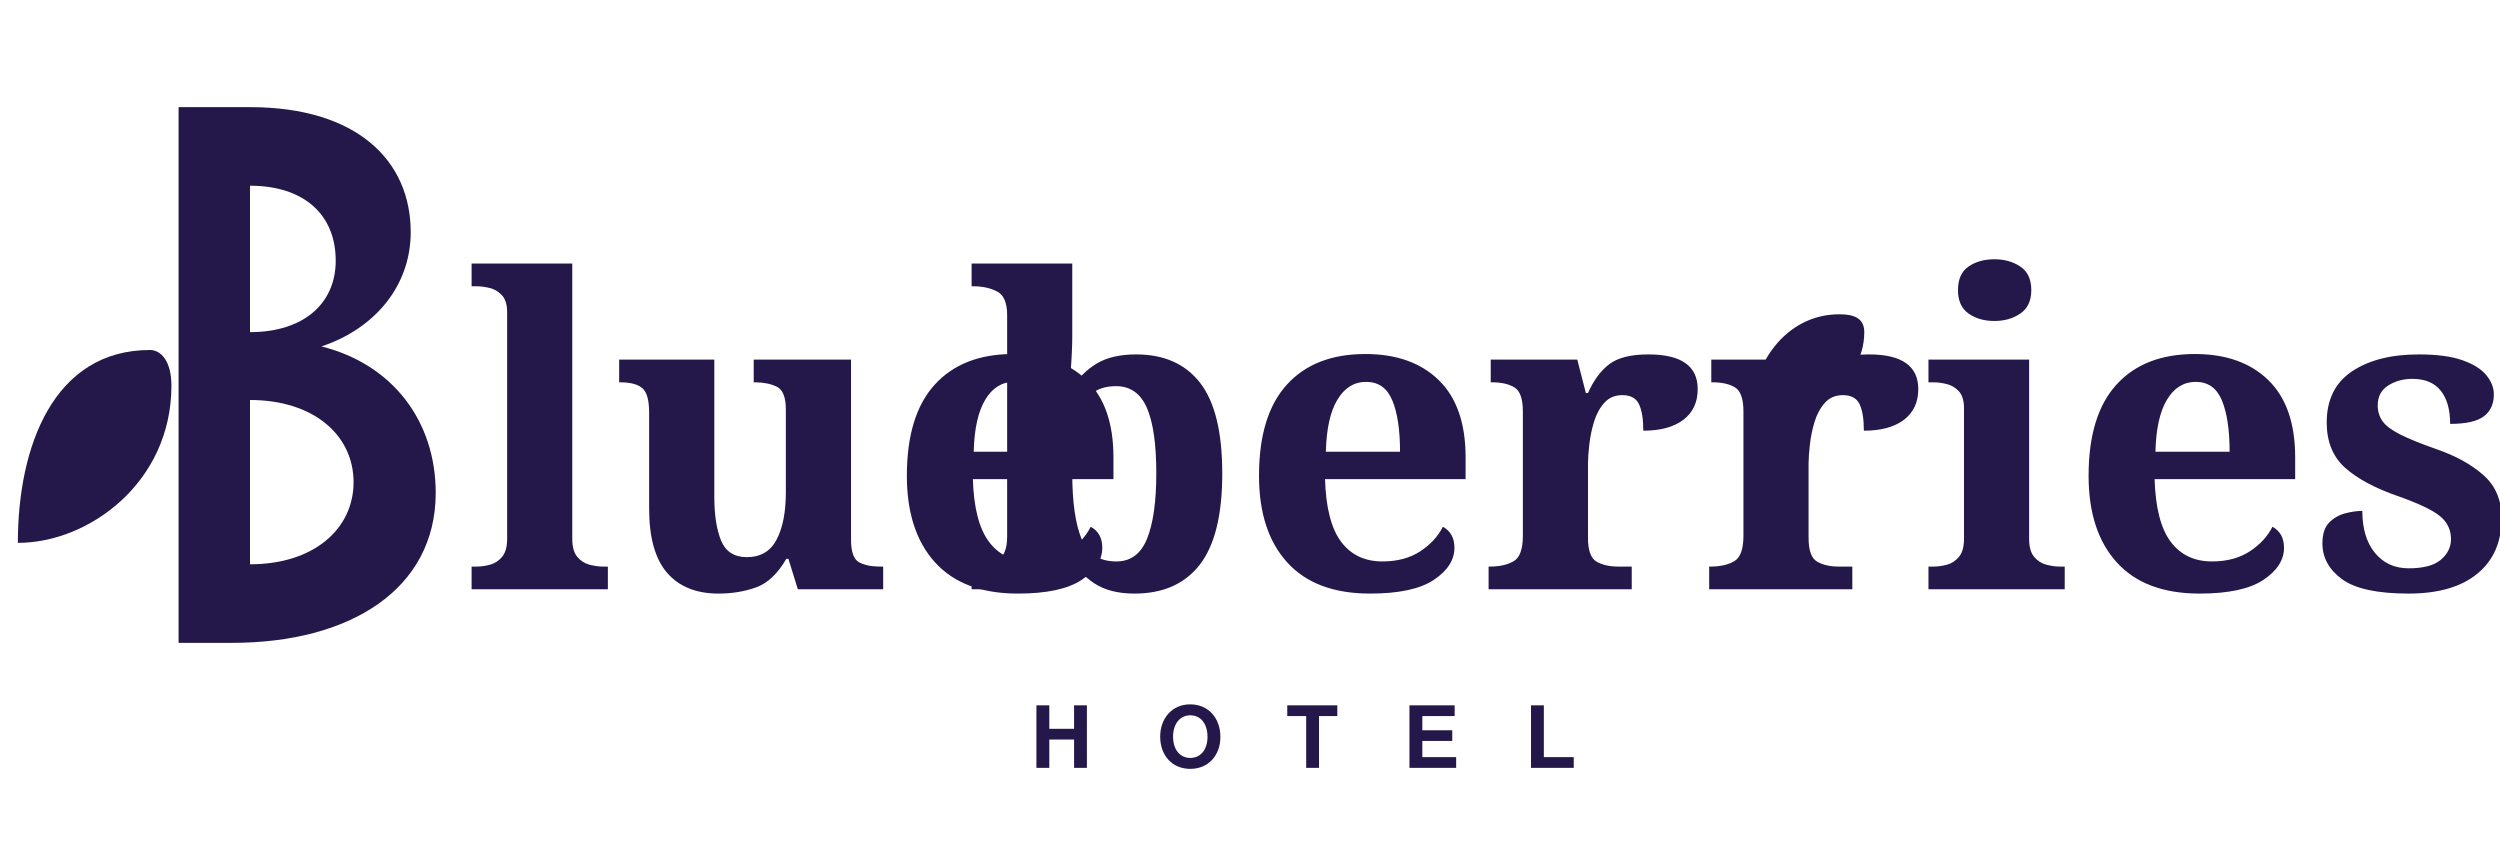
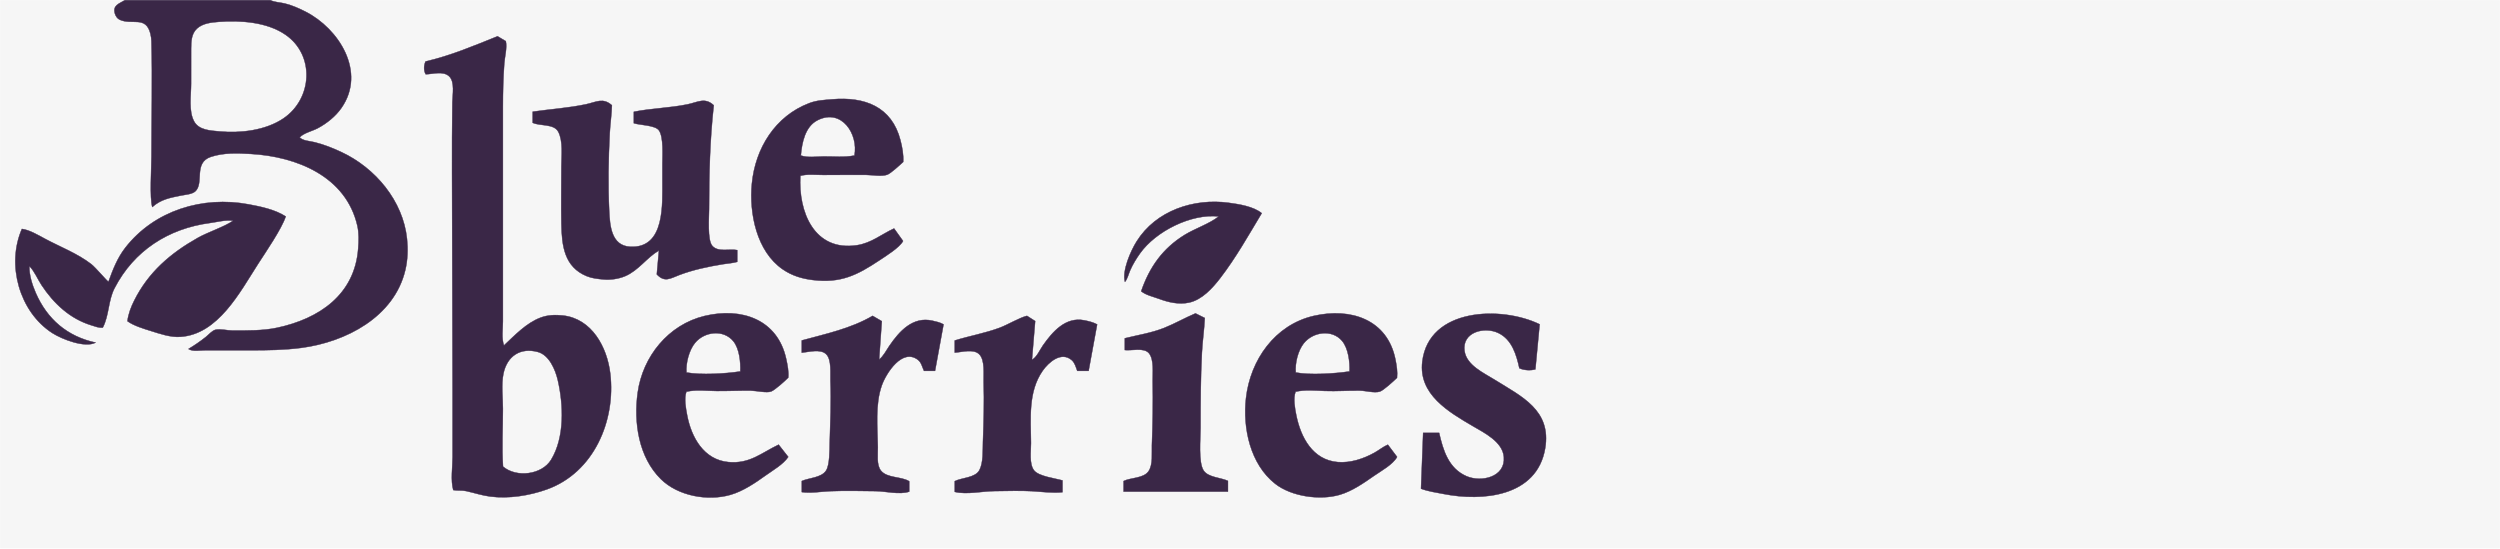
- <svg xmlns="http://www.w3.org/2000/svg" viewBox="0 0 700 240" width="100%" height="100%">
-   <g fill="#24184a">
-     <path d="M 50 30 L 70 30 C 100 30 115 45 115 65 C 115 80 105 92 90 97 C 110 102 122 118 122 138 C 122 165 98 180 65 180 L 50 180 Z M 70 52 L 70 93 C 85 93 94 85 94 73 C 94 60 85 52 70 52 Z M 70 112 L 70 158 C 88 158 99 148 99 135 C 99 122 88 112 70 112 Z" />
-     <path d="M 42 98 C 15 98 5 125 5 152 C 25 152 48 135 48 108 C 48 101 45 98 42 98 Z" />
-     <text x="130" y="165" font-family="'Didot', 'Bodoni MT', 'Cinzel', serif" font-size="120" font-weight="700" letter-spacing="-2">lue</text>
-     <text x="270" y="165" font-family="'Didot', 'Bodoni MT', 'Cinzel', serif" font-size="120" font-weight="700" letter-spacing="-1">berries</text>
-     <path d="M 515 88 C 500 88 490 102 490 118 C 505 118 522 108 522 93 C 522 89 519 88 515 88 Z" />
-     <text x="365" y="215" text-anchor="middle" font-family="'Montserrat', 'Helvetica Neue', sans-serif" font-size="24" font-weight="600" letter-spacing="18">HOTEL</text>
-   </g>
+ <svg xmlns="http://www.w3.org/2000/svg" viewBox="0 0 1600 351" width="1600" height="351">
+   <path d="M0.17 0.17C26.77 0.15 53.37 0.13 79.97 0.11C76.33 2.31 71.87 3.39 73.58 8.83C74.08 10.39 75.08 11.91 76.62 12.62C84.5 16.25 93.36 9.87 96.28 21.62C96.67 23.22 96.88 24.69 96.92 26.34C97.59 50.92 96.94 75.62 96.94 100.21C96.94 107.32 95.68 126.89 97.48 132.52C102.92 127.57 108.93 126.55 115.95 125.13C118.58 124.6 122.82 124.36 124.91 122.53C130.82 117.38 123.62 104.13 134.96 100.38C143.18 97.66 151.91 98.02 160.41 98.5C189.88 100.15 221.48 112.86 228.72 144.5C229.8 149.25 229.6 154.23 229.25 159.04C227.06 188.64 204.27 204.02 177.37 209.76C168.26 211.71 158.1 211.54 148.78 211.54C145.53 211.55 141.15 210.36 138.04 211.02C135.78 211.49 133.56 214.2 131.8 215.6C128.29 218.4 124.45 221.05 120.6 223.34C123.26 225.19 128.47 224.16 131.68 224.17C141.26 224.19 150.83 224.17 160.41 224.18C171.2 224.18 182.13 224.03 192.83 222.63C221.25 218.92 252.31 202.92 259.41 172.78C260.93 166.35 261.16 159.44 260.48 152.89C257.95 128.58 240.26 107.47 218.4 97.29C212.9 94.72 207.34 92.52 201.44 91.04C198.52 90.3 193.63 90.12 191.78 87.9C194.42 85.08 199.95 83.89 203.44 82.02C209.2 78.93 214.78 74.47 218.54 69.07C234.51 46.14 217.01 18.35 195.42 7.41C191.17 5.26 186.87 3.35 182.22 2.22C179.3 1.51 175.61 1.43 173.02 0.11C648.62 0.13 1124.22 0.15 1599.83 0.17C1599.83 117.03 1599.83 233.89 1599.83 350.75C1066.61 350.75 533.39 350.75 0.17 350.75C0.17 233.89 0.17 117.03 0.17 0.17ZM139.95 13.98C153.92 12.94 170.79 14.03 182.69 22.21C201.63 35.24 200.02 63.11 181.45 75.75C170.11 83.47 153.92 85.37 140.57 84.12C134.97 83.59 127.42 83.4 124.3 77.82C120.58 71.17 122.3 61.03 122.3 53.7C122.3 46.17 122.26 38.65 122.31 31.12C122.35 26.56 122.46 21.64 126.04 18.31C129.68 14.93 135.22 14.33 139.95 13.98ZM318.43 23.22C303.09 29.38 288.54 35.58 272.36 39.33C271.2 41.8 271.06 45.24 272.46 47.54C277.04 47.44 283.6 45.27 287.42 48.8C291.24 52.33 289.6 60.69 289.53 65.33C289.29 80.37 289.29 95.43 289.31 110.47C289.35 156.77 289.66 203.04 289.66 249.34C289.66 263.7 289.66 278.07 289.66 292.43C289.66 299.02 288.31 307.32 290.09 313.64C292.82 314.13 295.65 313.68 298.39 314.29C303.55 315.43 308.54 317.11 313.8 317.78C325.57 319.29 338.77 317.21 349.86 313.26C380.1 302.51 394.16 269.24 390.57 239.08C388.57 222.25 378.82 203.89 360.15 201.91C355.28 201.4 350.55 201.55 345.93 203.3C336.85 206.72 329.46 214.58 322.53 221.08C320.87 216.57 321.85 210.41 321.85 205.56C321.85 195.07 321.85 184.58 321.85 174.09C321.85 138.75 321.85 103.41 321.85 68.06C321.85 58.9 322.06 49.84 322.73 40.7C323.05 36.25 324.63 30.66 323.72 26.34C321.96 25.3 320.19 24.26 318.43 23.22ZM578.06 103.63C578.3 98.88 577.46 94.3 576.28 89.72C570.69 68.15 553.3 61.78 532.54 63.57C527.4 64.01 522.78 64.17 517.87 66.04C496.09 74.32 483.4 94.94 481.21 117.5C479.37 136.4 484.19 160.94 501.01 172.42C506.93 176.46 513.2 178.35 520.22 179.2C538.05 181.37 548.56 176.13 562.95 166.53C567.06 163.79 575.75 158.44 577.96 154.25C576.04 151.58 574.13 148.9 572.21 146.22C564.06 149.97 557.7 155.55 548.44 156.95C521.05 161.08 510.85 135.57 512.23 112.53C516.59 111.29 521.82 111.96 526.38 111.94C535.73 111.89 545.08 111.87 554.42 111.93C558.33 111.96 564.11 113.12 567.81 111.82C570.12 111 576.05 105.48 578.06 103.63ZM391.62 67.37C385.81 62.28 381.66 65.34 375.01 66.75C363.7 69.13 352.34 69.85 340.92 71.48C340.92 73.84 340.92 76.21 340.92 78.57C345.47 80.81 354.49 79.05 357.28 84.3C360.49 90.34 359.29 99.79 359.29 106.37C359.29 118.68 359.06 131 359.29 143.31C359.55 157.24 361.11 170.91 375.6 176.78C378.93 178.13 382.54 178.48 386.08 178.82C390.61 179.26 395.84 178.52 400.04 176.76C408.65 173.15 413.91 164.84 421.72 160.32C421.26 165.41 420.81 170.5 420.35 175.59C425.38 180.94 428.94 178.21 434.8 175.99C443.7 172.61 453.43 170.59 462.78 169.07C465.83 168.57 468.86 168.43 471.85 167.59C471.85 165.09 471.85 162.58 471.85 160.08C466.99 159.05 459.64 161.61 455.88 157.36C452.61 153.66 453.8 138.91 453.8 133.73C453.79 111.44 454.34 89.5 456.81 67.38C451.14 62.12 446.59 65.43 440.04 66.78C428.69 69.13 416.96 69.27 405.65 71.54C405.65 73.98 405.65 76.43 405.65 78.87C409.51 80.14 419.3 80.06 421.71 83.43C424.8 87.75 423.94 99.77 423.94 105C423.94 108.42 423.95 111.84 423.94 115.26C423.87 130.31 425.88 159.14 403.25 157.9C391.24 157.23 390.34 144.46 389.89 135.1C389.09 118.53 389.37 101.87 390.23 85.3C390.54 79.33 391.46 73.32 391.62 67.37ZM546.85 99.53C540.46 100.82 533.55 100.07 527.06 100.13C522.45 100.18 516.92 101.05 512.53 99.53C513.23 91.46 515.19 81 523.27 76.93C538.64 69.18 549.45 85.79 546.85 99.53ZM182.87 138.52C175.97 134.08 167.01 132.24 159.04 130.76C129.75 125.31 98.87 134.6 80.21 158.53C75.1 165.09 72.22 172.59 69.43 180.3C68.34 179.78 61.21 171.2 58.39 169.03C49.43 162.14 38.68 158.1 28.81 152.82C24.51 150.51 18.82 147.1 14.02 146.52C3.96 169.39 12.43 199.63 33.47 213.14C39.65 217.11 54.38 222.89 61.22 219.26C43.07 215.32 30.25 204.34 22.88 187.46C20.65 182.34 18.58 175.9 18.81 170.29C22 173.52 24.04 178.58 26.57 182.43C34.35 194.23 44.71 203.94 58.37 208.15C60.88 208.92 63.15 209.92 65.79 209.66C69.89 201.76 69.19 192.39 73.29 184.47C85.71 160.42 107.75 146.24 134.38 142.71C139.17 142.07 144.42 140.59 149.22 141.26C143.58 145.2 133.19 148.49 126.55 152.24C109.06 162.1 94.98 174.22 85.91 192.35C83.85 196.45 82.08 200.97 81.57 205.56C85.6 208.47 91.65 210.27 96.38 211.75C102.3 213.61 108.99 215.94 115.26 215.57C139.54 214.14 153.56 186.96 165.17 168.91C170.04 161.35 180.29 146.45 182.87 138.52ZM807.52 136.46C802.2 132.1 792.97 130.68 786.35 129.79C764.06 126.77 739.8 134.73 727.43 154.53C723.61 160.65 718.01 173.28 719.97 180.41C721.63 178.43 722.27 175.37 723.33 172.97C724.98 169.2 727.22 165.55 729.6 162.19C739.77 147.91 762.43 136.61 779.98 138.52C774.02 143.27 764.87 146.19 758.13 150.35C744.08 159.02 735.64 171.01 730.36 186.4C733.46 188.92 737.87 189.8 741.58 191.18C747.75 193.47 754.39 195.06 760.99 193.65C769.31 191.86 776 184.42 780.95 177.99C790.99 164.94 799.05 150.53 807.52 136.46ZM504.49 241.68C504.85 237.73 504.01 233.6 503.17 229.73C497.68 204.43 474.61 196.52 450.92 202.22C427.76 207.79 411.32 228.15 408.12 251.32C405.49 270.35 408.69 292.56 422.93 306.61C433.94 317.46 452.88 320.87 467.48 316.69C475.5 314.39 483.29 309.13 490 304.3C494.72 300.91 501.22 297.28 504.49 292.43C502.44 289.81 500.38 287.2 498.33 284.58C487.16 289.89 479.9 297 466.18 295.73C450.4 294.27 442.45 279.87 439.78 265.76C438.93 261.28 437.73 255.06 439.27 250.71C445.42 249.23 452.39 250.18 458.66 250.23C465.94 250.28 473.24 249.91 480.55 250C483.88 250.04 490.75 251.66 493.6 250.52C496.02 249.56 502.53 243.7 504.49 241.68ZM765.11 200.56C758.37 203.4 752 207.09 745.16 209.83C737.04 213.08 728.27 214.41 719.88 216.5C719.88 219.01 719.88 221.52 719.88 224.03C724.16 224.57 732.13 222.2 735.35 226.09C738.69 230.13 737.63 238.94 737.72 243.86C737.97 257.54 737.75 271.24 737.22 284.91C737.03 289.88 738.03 297.4 735.02 301.68C731.84 306.22 723.63 305.6 719.11 307.87C719.11 310.13 719.11 312.38 719.11 314.63C741.36 314.63 763.62 314.63 785.88 314.63C785.88 312.34 785.88 310.06 785.88 307.77C781.45 305.63 773.32 305.61 770.35 301.2C766.83 295.98 768.35 280.38 768.35 273.96C768.35 257.9 768.39 241.76 769.22 225.72C769.6 218.29 770.73 210.92 771.06 203.51C769.08 202.52 767.1 201.54 765.11 200.56ZM894.09 241.81C894.48 237.97 893.87 234.08 893.13 230.29C888.1 204.5 864.52 196.7 840.76 202.18C815.88 207.93 800.19 230.44 797.44 254.81C795.27 274.01 800.16 297.01 816.03 309.55C826.51 317.83 844.79 320.34 857.39 316.67C865.34 314.36 872.76 309.16 879.47 304.48C884.06 301.29 891.41 297.35 894.14 292.43C892.17 289.82 890.21 287.21 888.24 284.6C885.21 285.87 882.61 288.08 879.72 289.69C872.66 293.62 864.25 296.43 856.09 295.73C840.09 294.36 832.49 279.9 829.63 265.79C828.75 261.46 827.53 254.85 829.17 250.71C835 249.29 841.94 249.97 847.89 250.2C855.36 250.5 862.95 249.86 870.44 250C874.22 250.07 879.34 251.64 882.99 250.65C885.32 250.02 892.1 243.72 894.09 241.81ZM985.38 207.55C960.95 195.66 914.32 196.91 910.26 231.55C907.81 252.42 927.09 263.61 942.52 272.65C949.91 276.98 961.63 282.67 962.47 292.43C963.58 305.4 947.98 308.89 938.48 304.73C927.08 299.73 923.58 288.19 921.05 277.02C917.64 277.02 914.23 277.02 910.82 277.02C910.36 288.94 909.9 300.85 909.45 312.77C914.04 314.52 919.01 315.17 923.79 316.11C948.68 321.04 983.69 317.98 988.91 286.92C993.02 262.46 973.78 253.77 956.52 242.99C949.58 238.66 938.67 233.81 937.31 224.68C935.5 212.48 950.11 208.84 958.97 213.14C967.67 217.35 970.47 226.98 972.39 235.66C975.51 237.05 979.38 237.23 982.64 236.39C983.55 226.77 984.47 217.16 985.38 207.55ZM564.36 205.56C562.4 204.42 560.44 203.28 558.48 202.14C544.48 210.33 528.55 213.65 513.14 217.87C513.14 220.49 513.14 223.11 513.14 225.73C517.62 225.29 525.18 223.1 528.8 226.73C532.36 230.3 531.3 239.2 531.49 243.86C532.02 257.09 531.38 270.32 531.01 283.54C530.89 287.96 531.08 297.52 528.67 301.2C525.65 305.81 517.68 305.82 513.16 307.84C513.16 310.21 513.16 312.57 513.16 314.94C519.09 315.79 525.22 314.61 531.17 314.36C540.89 313.96 550.71 314.19 560.43 314.32C567.06 314.41 575.56 316.76 581.9 314.66C581.9 312.45 581.9 310.24 581.9 308.03C576.9 304.83 567.77 306.15 563.79 301.19C560.86 297.54 561.87 290.63 561.81 286.28C561.64 273.46 560.01 258.91 564.37 246.63C567.14 238.85 577.51 222.56 587.49 230.31C589.77 232.08 590.17 234.93 591.36 237.35C593.72 237.35 596.07 237.35 598.43 237.35C600.25 227.44 602.06 217.52 603.88 207.61C601.67 206.33 599.28 205.84 596.81 205.27C584.19 202.35 575.55 212.02 569.17 221.37C567.18 224.28 565.39 227.95 562.63 230.12C563.21 221.93 563.79 213.74 564.36 205.56ZM657.26 202.14C652.47 203.3 644.95 207.85 639.78 209.78C630.38 213.28 620.55 214.96 611.04 217.91C611.04 220.5 611.04 223.09 611.04 225.68C615.56 225.39 622.97 223.09 626.67 226.68C630.52 230.42 629.37 239.68 629.53 244.55C629.94 257.3 629.55 270.11 629.09 282.86C628.9 288.23 629.39 296.01 626.83 300.88C624.2 305.88 615.44 305.67 611.05 307.94C611.05 310.23 611.05 312.51 611.05 314.8C618.8 316.7 628.52 314.34 636.51 314.3C644.46 314.25 652.55 313.89 660.49 314.35C666.93 314.73 673.55 315.67 680 315.01C680 312.5 680 309.99 680 307.48C675.36 306.11 664.73 304.89 661.77 301.02C658.53 296.76 659.87 288.57 659.83 283.54C659.68 267.96 657.89 250.8 667.28 237.32C671.07 231.88 679.18 224.7 685.85 230.44C687.95 232.25 688.49 234.88 689.45 237.35C691.87 237.35 694.29 237.35 696.71 237.35C698.53 227.44 700.35 217.52 702.17 207.61C699.61 206.23 696.86 205.59 694.01 205.01C681.94 202.58 673.59 212.37 667.45 221.11C665.45 223.96 663.55 228.61 660.45 230.27C661.14 222.01 661.82 213.75 662.51 205.48C660.76 204.37 659.01 203.25 657.26 202.14ZM473.8 237.71C464.48 239.17 448.5 240.09 439.34 238.39C438.86 232.48 440.98 224.1 444.85 219.43C450.88 212.13 463.06 210.67 469.37 218.42C473.23 223.16 474.06 231.86 473.8 237.71ZM863.69 237.71C854.49 239.11 838.25 240.16 829.27 238.39C828.75 232.5 830.65 224.49 834.39 219.76C840.24 212.38 852.4 210.54 858.89 218.14C862.93 222.87 864 231.76 863.69 237.71ZM321.93 298.59C321.11 286.38 321.85 273.89 321.85 261.65C321.85 254.44 320.73 246.17 322.2 239.09C324.56 227.79 333.14 222.23 344.25 225.26C351.49 227.24 355.44 236.62 356.97 243.2C360.64 259.06 361.47 279.85 352.71 294.24C346.83 303.89 330.5 305.92 321.93 298.59Z" fill="#f6f6f6" fill-rule="evenodd" stroke="#f6f6f6" stroke-width="0.25" stroke-linejoin="round" />
+   <path d="M79.97 0.11C110.98 0.11 142 0.11 173.02 0.11C175.61 1.43 179.3 1.51 182.22 2.22C186.87 3.35 191.17 5.26 195.42 7.41C217.01 18.35 234.51 46.14 218.54 69.07C214.78 74.47 209.2 78.93 203.44 82.02C199.95 83.89 194.42 85.08 191.78 87.9C193.63 90.12 198.52 90.3 201.44 91.04C207.34 92.52 212.9 94.72 218.4 97.29C240.26 107.47 257.95 128.58 260.48 152.89C261.16 159.44 260.93 166.35 259.41 172.78C252.31 202.92 221.25 218.92 192.83 222.63C182.13 224.03 171.2 224.18 160.41 224.18C150.83 224.17 141.26 224.19 131.68 224.17C128.47 224.16 123.26 225.19 120.6 223.34C124.45 221.05 128.29 218.4 131.8 215.6C133.56 214.2 135.78 211.49 138.04 211.02C141.15 210.36 145.53 211.55 148.78 211.54C158.1 211.54 168.26 211.71 177.37 209.76C204.27 204.02 227.06 188.64 229.25 159.04C229.6 154.23 229.8 149.25 228.72 144.5C221.48 112.86 189.88 100.15 160.41 98.5C151.91 98.02 143.18 97.66 134.96 100.38C123.62 104.13 130.82 117.38 124.91 122.53C122.82 124.36 118.58 124.6 115.95 125.13C108.93 126.55 102.92 127.57 97.48 132.52C95.68 126.89 96.94 107.32 96.94 100.21C96.94 75.62 97.59 50.92 96.92 26.34C96.88 24.69 96.67 23.22 96.28 21.62C93.36 9.87 84.5 16.25 76.62 12.62C75.08 11.91 74.08 10.39 73.58 8.83C71.87 3.39 76.33 2.31 79.97 0.11ZM139.95 13.98C135.22 14.33 129.68 14.93 126.04 18.31C122.46 21.64 122.35 26.56 122.31 31.12C122.26 38.65 122.3 46.17 122.3 53.7C122.3 61.03 120.58 71.17 124.3 77.82C127.42 83.4 134.97 83.59 140.57 84.12C153.92 85.37 170.11 83.47 181.45 75.75C200.02 63.11 201.63 35.24 182.69 22.21C170.79 14.03 153.92 12.94 139.95 13.98ZM318.43 23.22C320.19 24.26 321.96 25.3 323.72 26.34C324.63 30.66 323.05 36.25 322.73 40.7C322.06 49.84 321.85 58.9 321.85 68.06C321.85 103.41 321.85 138.75 321.85 174.09C321.85 184.58 321.85 195.07 321.85 205.56C321.85 210.41 320.87 216.57 322.53 221.08C329.46 214.58 336.85 206.72 345.93 203.3C350.55 201.55 355.28 201.4 360.15 201.91C378.82 203.89 388.57 222.25 390.57 239.08C394.16 269.24 380.1 302.51 349.86 313.26C338.77 317.21 325.57 319.29 313.8 317.78C308.54 317.11 303.55 315.43 298.39 314.29C295.65 313.68 292.82 314.13 290.09 313.64C288.31 307.32 289.66 299.02 289.66 292.43C289.66 278.07 289.66 263.7 289.66 249.34C289.66 203.04 289.35 156.77 289.31 110.47C289.29 95.43 289.29 80.37 289.53 65.33C289.6 60.69 291.24 52.33 287.42 48.8C283.6 45.27 277.04 47.44 272.46 47.54C271.06 45.24 271.2 41.8 272.36 39.33C288.54 35.58 303.09 29.38 318.43 23.22ZM578.06 103.63C576.05 105.48 570.12 111 567.81 111.82C564.11 113.12 558.33 111.96 554.42 111.93C545.08 111.87 535.73 111.89 526.38 111.94C521.82 111.96 516.59 111.29 512.23 112.53C510.85 135.57 521.05 161.08 548.44 156.95C557.7 155.55 564.06 149.97 572.21 146.22C574.13 148.9 576.04 151.58 577.96 154.25C575.75 158.44 567.06 163.79 562.95 166.53C548.56 176.13 538.05 181.37 520.22 179.2C513.2 178.35 506.93 176.46 501.01 172.42C484.19 160.94 479.37 136.4 481.21 117.5C483.4 94.94 496.09 74.32 517.87 66.04C522.78 64.17 527.4 64.01 532.54 63.57C553.3 61.78 570.69 68.15 576.28 89.72C577.46 94.3 578.3 98.88 578.06 103.63ZM391.62 67.37C391.46 73.32 390.54 79.33 390.23 85.3C389.37 101.87 389.09 118.53 389.89 135.1C390.34 144.46 391.24 157.23 403.25 157.9C425.88 159.14 423.87 130.31 423.94 115.26C423.95 111.84 423.94 108.42 423.94 105C423.94 99.77 424.8 87.75 421.71 83.43C419.3 80.06 409.51 80.14 405.65 78.87C405.65 76.43 405.65 73.98 405.65 71.54C416.96 69.27 428.69 69.13 440.04 66.78C446.59 65.43 451.14 62.12 456.81 67.38C454.34 89.5 453.79 111.44 453.8 133.73C453.8 138.91 452.61 153.66 455.88 157.36C459.64 161.61 466.99 159.05 471.85 160.08C471.85 162.58 471.85 165.09 471.85 167.59C468.86 168.43 465.83 168.57 462.78 169.07C453.43 170.59 443.7 172.61 434.8 175.99C428.94 178.21 425.38 180.94 420.35 175.59C420.81 170.5 421.26 165.41 421.72 160.32C413.91 164.84 408.65 173.15 400.04 176.76C395.84 178.52 390.61 179.26 386.08 178.82C382.54 178.48 378.93 178.13 375.6 176.78C361.11 170.91 359.55 157.24 359.29 143.31C359.06 131 359.29 118.68 359.29 106.37C359.29 99.79 360.49 90.34 357.28 84.3C354.49 79.05 345.47 80.81 340.92 78.57C340.92 76.21 340.92 73.84 340.92 71.48C352.34 69.85 363.7 69.13 375.01 66.75C381.66 65.34 385.81 62.28 391.62 67.37ZM546.85 99.53C549.45 85.79 538.64 69.18 523.27 76.93C515.19 81 513.23 91.46 512.53 99.53C516.92 101.05 522.45 100.18 527.06 100.13C533.55 100.07 540.46 100.82 546.85 99.53ZM182.87 138.52C180.29 146.45 170.04 161.35 165.17 168.91C153.56 186.96 139.54 214.14 115.26 215.57C108.99 215.94 102.3 213.61 96.38 211.75C91.65 210.27 85.6 208.47 81.57 205.56C82.08 200.97 83.85 196.45 85.91 192.35C94.98 174.22 109.06 162.1 126.55 152.24C133.19 148.49 143.58 145.2 149.22 141.26C144.42 140.59 139.17 142.07 134.38 142.71C107.75 146.24 85.71 160.42 73.29 184.47C69.19 192.39 69.89 201.76 65.79 209.66C63.15 209.92 60.88 208.92 58.37 208.15C44.71 203.94 34.35 194.23 26.57 182.43C24.04 178.58 22 173.52 18.81 170.29C18.58 175.9 20.65 182.34 22.88 187.46C30.25 204.34 43.07 215.32 61.22 219.26C54.38 222.89 39.65 217.11 33.47 213.14C12.43 199.63 3.96 169.39 14.02 146.52C18.82 147.1 24.51 150.51 28.81 152.82C38.68 158.1 49.43 162.14 58.39 169.03C61.21 171.2 68.34 179.78 69.43 180.3C72.22 172.59 75.1 165.09 80.21 158.53C98.87 134.6 129.75 125.31 159.04 130.76C167.01 132.24 175.97 134.08 182.87 138.52ZM807.52 136.46C799.05 150.53 790.99 164.94 780.95 177.99C776 184.42 769.31 191.86 760.99 193.65C754.39 195.06 747.75 193.47 741.58 191.18C737.87 189.8 733.46 188.92 730.36 186.4C735.64 171.01 744.08 159.02 758.13 150.35C764.87 146.19 774.02 143.27 779.98 138.52C762.43 136.61 739.77 147.91 729.6 162.19C727.22 165.55 724.98 169.2 723.33 172.97C722.27 175.37 721.63 178.43 719.97 180.41C718.01 173.28 723.61 160.65 727.43 154.53C739.8 134.73 764.06 126.77 786.35 129.79C792.97 130.68 802.2 132.1 807.52 136.46ZM504.49 241.68C502.53 243.7 496.02 249.56 493.6 250.52C490.75 251.66 483.88 250.04 480.55 250C473.24 249.91 465.94 250.28 458.66 250.23C452.39 250.18 445.42 249.23 439.27 250.71C437.73 255.06 438.93 261.28 439.78 265.76C442.45 279.87 450.4 294.27 466.18 295.73C479.9 297 487.16 289.89 498.33 284.58C500.38 287.2 502.44 289.81 504.49 292.43C501.22 297.28 494.72 300.91 490 304.3C483.29 309.13 475.5 314.39 467.48 316.69C452.88 320.87 433.94 317.46 422.93 306.61C408.69 292.56 405.49 270.35 408.12 251.32C411.32 228.15 427.76 207.79 450.92 202.22C474.61 196.52 497.68 204.43 503.17 229.73C504.01 233.6 504.85 237.73 504.49 241.68ZM765.11 200.56C767.1 201.54 769.08 202.52 771.06 203.51C770.73 210.92 769.6 218.29 769.22 225.72C768.39 241.76 768.35 257.9 768.35 273.96C768.35 280.38 766.83 295.98 770.35 301.2C773.32 305.61 781.45 305.63 785.88 307.77C785.88 310.06 785.88 312.34 785.88 314.63C763.62 314.63 741.36 314.63 719.11 314.63C719.11 312.38 719.11 310.13 719.11 307.87C723.63 305.6 731.84 306.22 735.02 301.68C738.03 297.4 737.03 289.88 737.22 284.91C737.75 271.24 737.97 257.54 737.72 243.86C737.63 238.94 738.69 230.13 735.35 226.09C732.13 222.2 724.16 224.57 719.88 224.03C719.88 221.52 719.88 219.01 719.88 216.5C728.27 214.41 737.04 213.08 745.16 209.83C752 207.09 758.37 203.4 765.11 200.56ZM894.09 241.81C892.1 243.72 885.32 250.02 882.99 250.65C879.34 251.64 874.22 250.07 870.44 250C862.95 249.86 855.36 250.5 847.89 250.2C841.94 249.97 835 249.29 829.17 250.71C827.53 254.85 828.75 261.46 829.63 265.79C832.49 279.9 840.09 294.36 856.09 295.73C864.25 296.43 872.66 293.62 879.72 289.69C882.61 288.08 885.21 285.87 888.24 284.6C890.21 287.21 892.17 289.82 894.14 292.43C891.41 297.35 884.06 301.29 879.47 304.48C872.76 309.16 865.34 314.36 857.39 316.67C844.79 320.34 826.51 317.83 816.03 309.55C800.16 297.01 795.27 274.01 797.44 254.81C800.19 230.44 815.88 207.93 840.76 202.18C864.52 196.7 888.1 204.5 893.13 230.29C893.87 234.08 894.48 237.97 894.09 241.81ZM985.38 207.55C984.47 217.16 983.55 226.77 982.64 236.39C979.38 237.23 975.51 237.05 972.39 235.66C970.47 226.98 967.67 217.35 958.97 213.14C950.11 208.84 935.5 212.48 937.31 224.68C938.67 233.81 949.58 238.66 956.52 242.99C973.78 253.77 993.02 262.46 988.91 286.92C983.69 317.98 948.68 321.04 923.79 316.11C919.01 315.17 914.04 314.52 909.45 312.77C909.9 300.85 910.36 288.94 910.82 277.02C914.23 277.02 917.64 277.02 921.05 277.02C923.58 288.19 927.08 299.73 938.48 304.73C947.98 308.89 963.58 305.4 962.47 292.43C961.63 282.67 949.91 276.98 942.52 272.65C927.09 263.61 907.81 252.42 910.26 231.55C914.32 196.91 960.95 195.66 985.38 207.55ZM564.36 205.56C563.79 213.74 563.21 221.93 562.63 230.12C565.39 227.95 567.18 224.28 569.17 221.37C575.55 212.02 584.19 202.35 596.81 205.27C599.28 205.84 601.67 206.33 603.88 207.61C602.06 217.52 600.25 227.44 598.43 237.35C596.07 237.35 593.72 237.35 591.36 237.35C590.17 234.93 589.77 232.08 587.49 230.31C577.51 222.56 567.14 238.85 564.37 246.63C560.01 258.91 561.64 273.46 561.81 286.28C561.87 290.63 560.86 297.54 563.79 301.19C567.77 306.15 576.9 304.83 581.9 308.03C581.9 310.24 581.9 312.45 581.9 314.66C575.56 316.76 567.06 314.41 560.43 314.32C550.71 314.19 540.89 313.96 531.17 314.36C525.22 314.61 519.09 315.79 513.16 314.94C513.16 312.57 513.16 310.21 513.16 307.84C517.68 305.82 525.65 305.81 528.67 301.2C531.08 297.52 530.89 287.96 531.01 283.54C531.38 270.32 532.02 257.09 531.49 243.86C531.3 239.2 532.36 230.3 528.8 226.73C525.18 223.1 517.62 225.29 513.14 225.73C513.14 223.11 513.14 220.49 513.14 217.87C528.55 213.65 544.48 210.33 558.48 202.14C560.44 203.28 562.4 204.42 564.36 205.56ZM657.26 202.14C659.01 203.25 660.76 204.37 662.51 205.48C661.82 213.75 661.14 222.01 660.45 230.27C663.55 228.61 665.45 223.96 667.45 221.11C673.59 212.37 681.94 202.58 694.01 205.01C696.86 205.59 699.61 206.23 702.17 207.61C700.35 217.52 698.53 227.44 696.71 237.35C694.29 237.35 691.87 237.35 689.45 237.35C688.49 234.88 687.95 232.25 685.85 230.44C679.18 224.7 671.07 231.88 667.28 237.32C657.89 250.8 659.68 267.96 659.83 283.54C659.87 288.57 658.53 296.76 661.77 301.02C664.73 304.89 675.36 306.11 680 307.48C680 309.99 680 312.5 680 315.01C673.55 315.67 666.93 314.73 660.49 314.35C652.55 313.89 644.46 314.25 636.51 314.3C628.52 314.34 618.8 316.7 611.05 314.8C611.05 312.51 611.05 310.23 611.05 307.94C615.44 305.67 624.2 305.88 626.83 300.88C629.39 296.01 628.9 288.23 629.09 282.86C629.55 270.11 629.94 257.3 629.53 244.55C629.37 239.68 630.52 230.42 626.67 226.68C622.97 223.09 615.56 225.39 611.04 225.68C611.04 223.09 611.04 220.5 611.04 217.91C620.55 214.96 630.38 213.28 639.78 209.78C644.95 207.85 652.47 203.3 657.26 202.14ZM473.8 237.71C474.06 231.86 473.23 223.16 469.37 218.42C463.06 210.67 450.88 212.13 444.85 219.43C440.98 224.1 438.86 232.48 439.34 238.39C448.5 240.09 464.48 239.17 473.8 237.71ZM863.69 237.71C864 231.76 862.93 222.87 858.89 218.14C852.4 210.54 840.24 212.38 834.39 219.76C830.65 224.49 828.75 232.5 829.27 238.39C838.25 240.16 854.49 239.11 863.69 237.71ZM321.93 298.59C330.5 305.92 346.83 303.89 352.71 294.24C361.47 279.85 360.64 259.06 356.97 243.2C355.44 236.62 351.49 227.24 344.25 225.26C333.14 222.23 324.56 227.79 322.2 239.09C320.73 246.17 321.85 254.44 321.85 261.65C321.85 273.89 321.11 286.38 321.93 298.59Z" fill="#3a2747" fill-rule="evenodd" stroke="#3a2747" stroke-width="0.25" stroke-linejoin="round" />
</svg>
